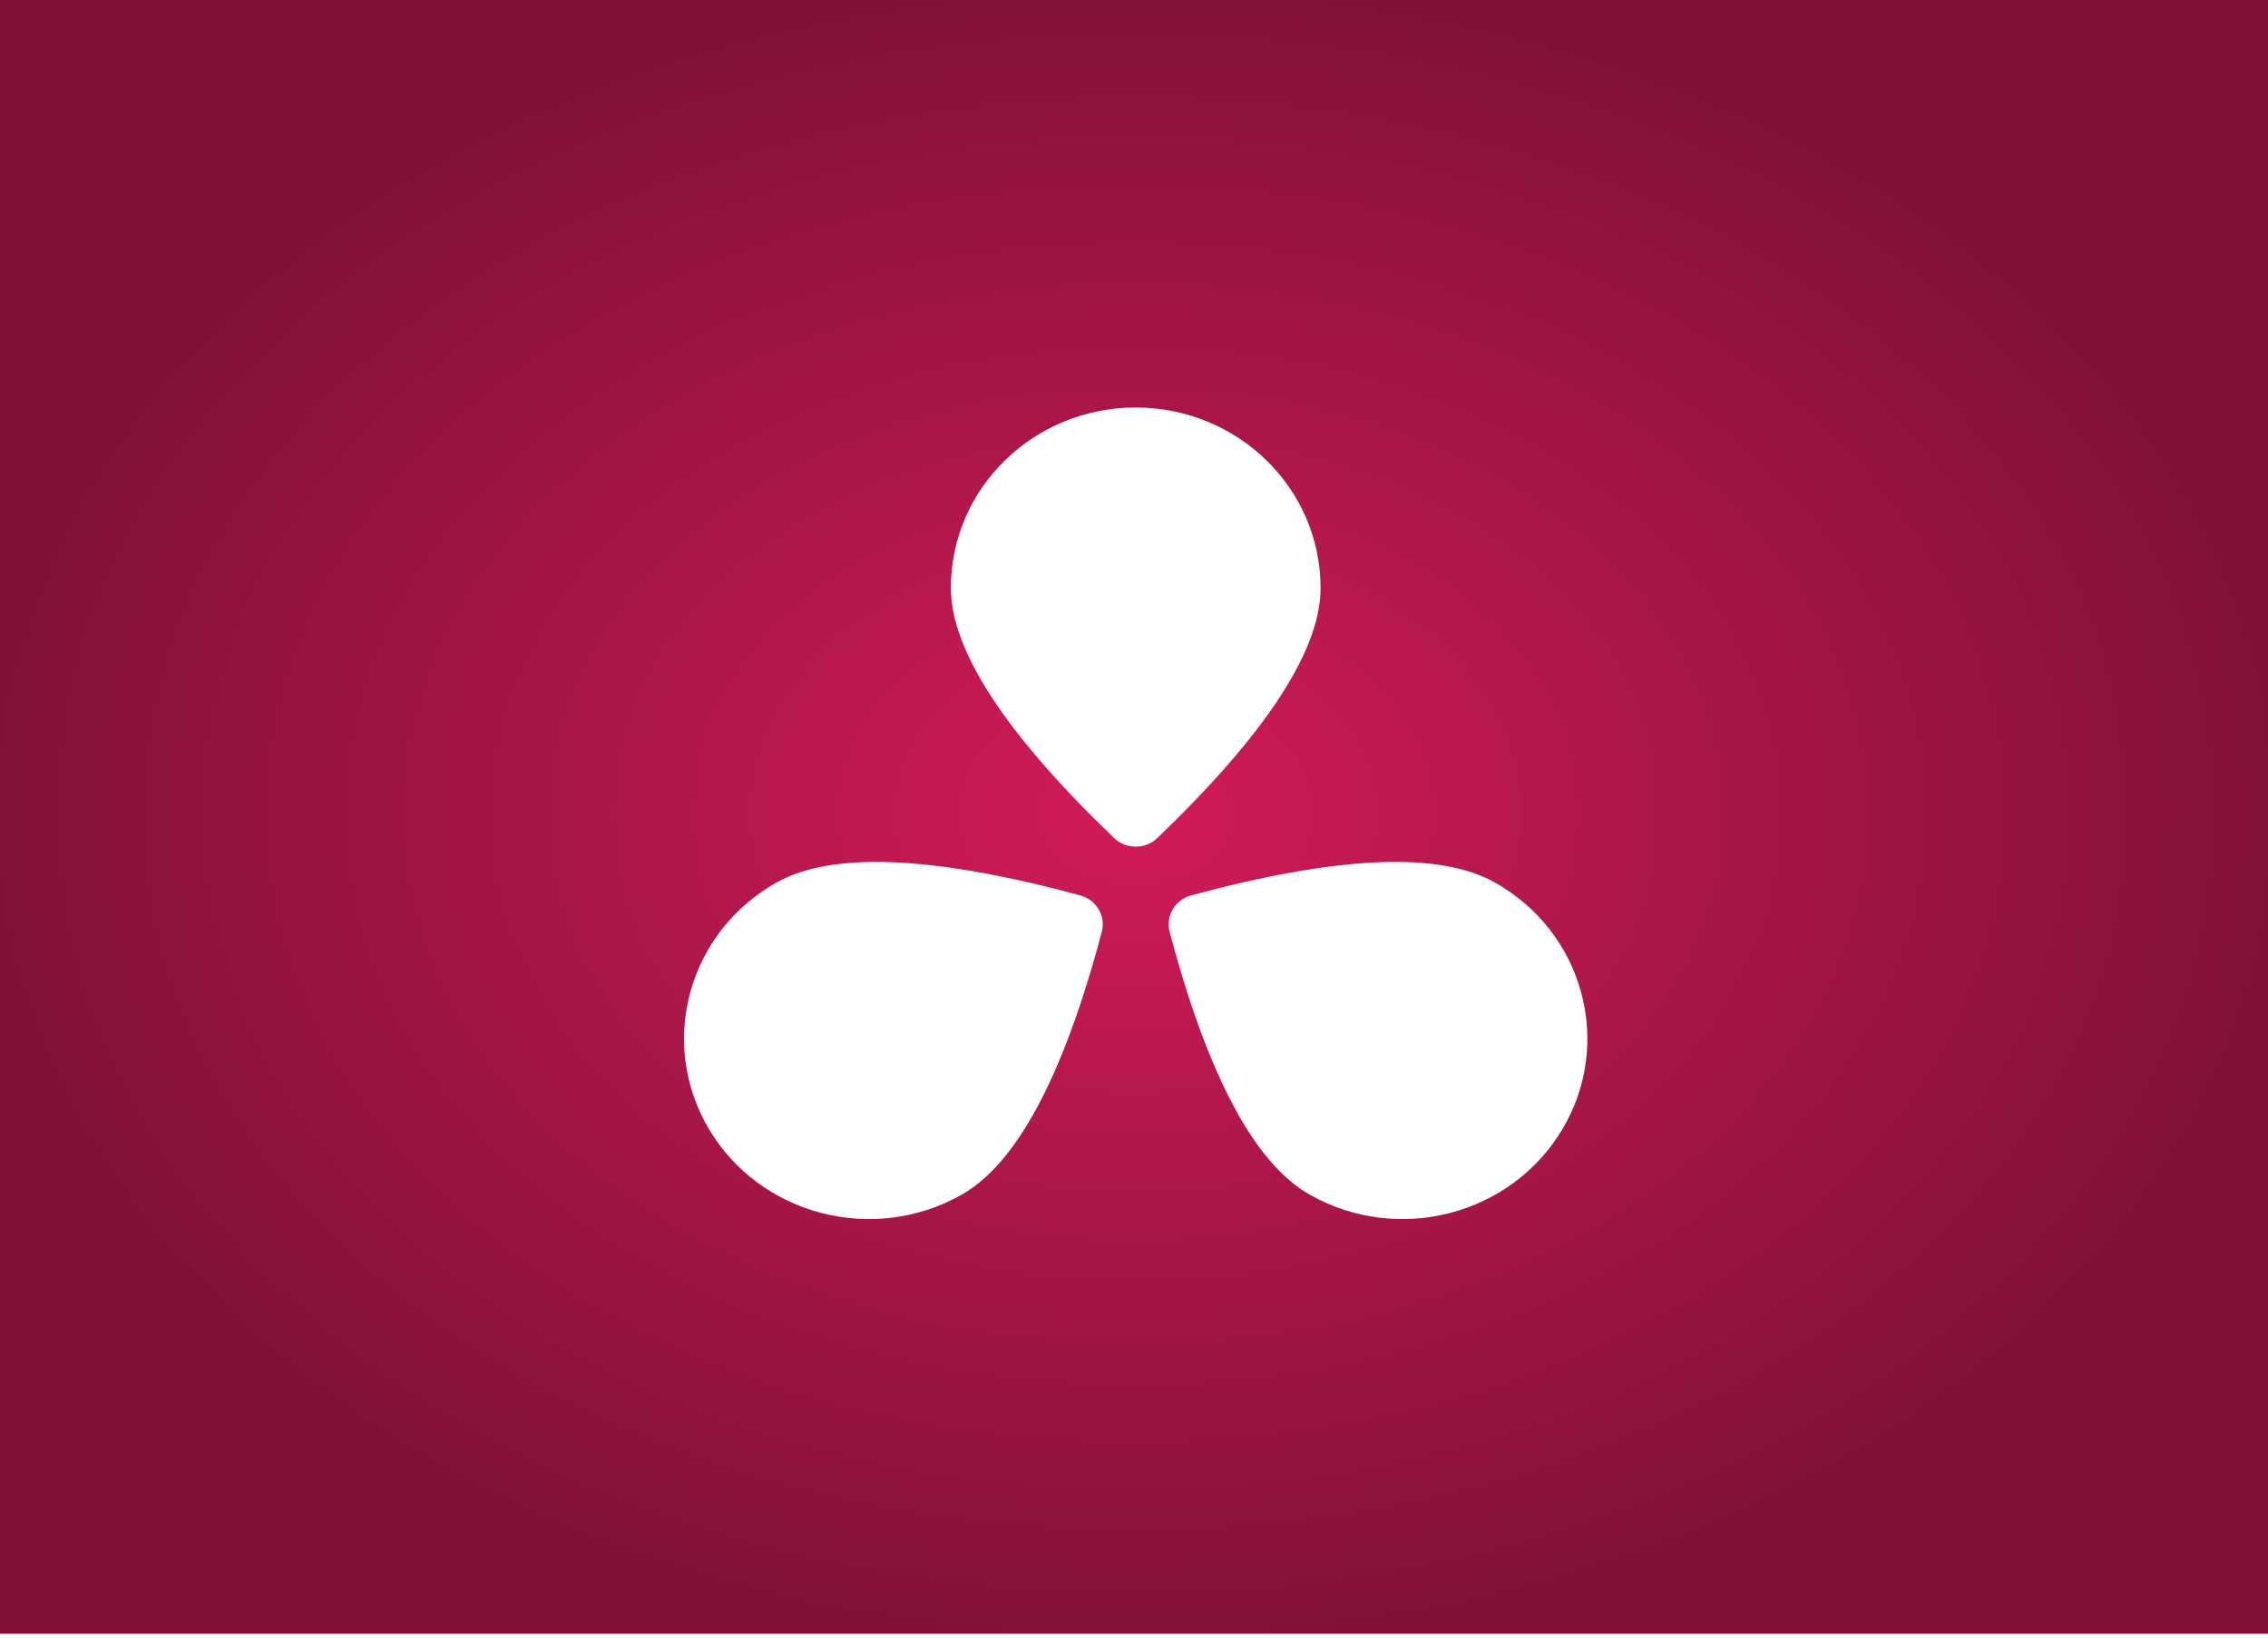
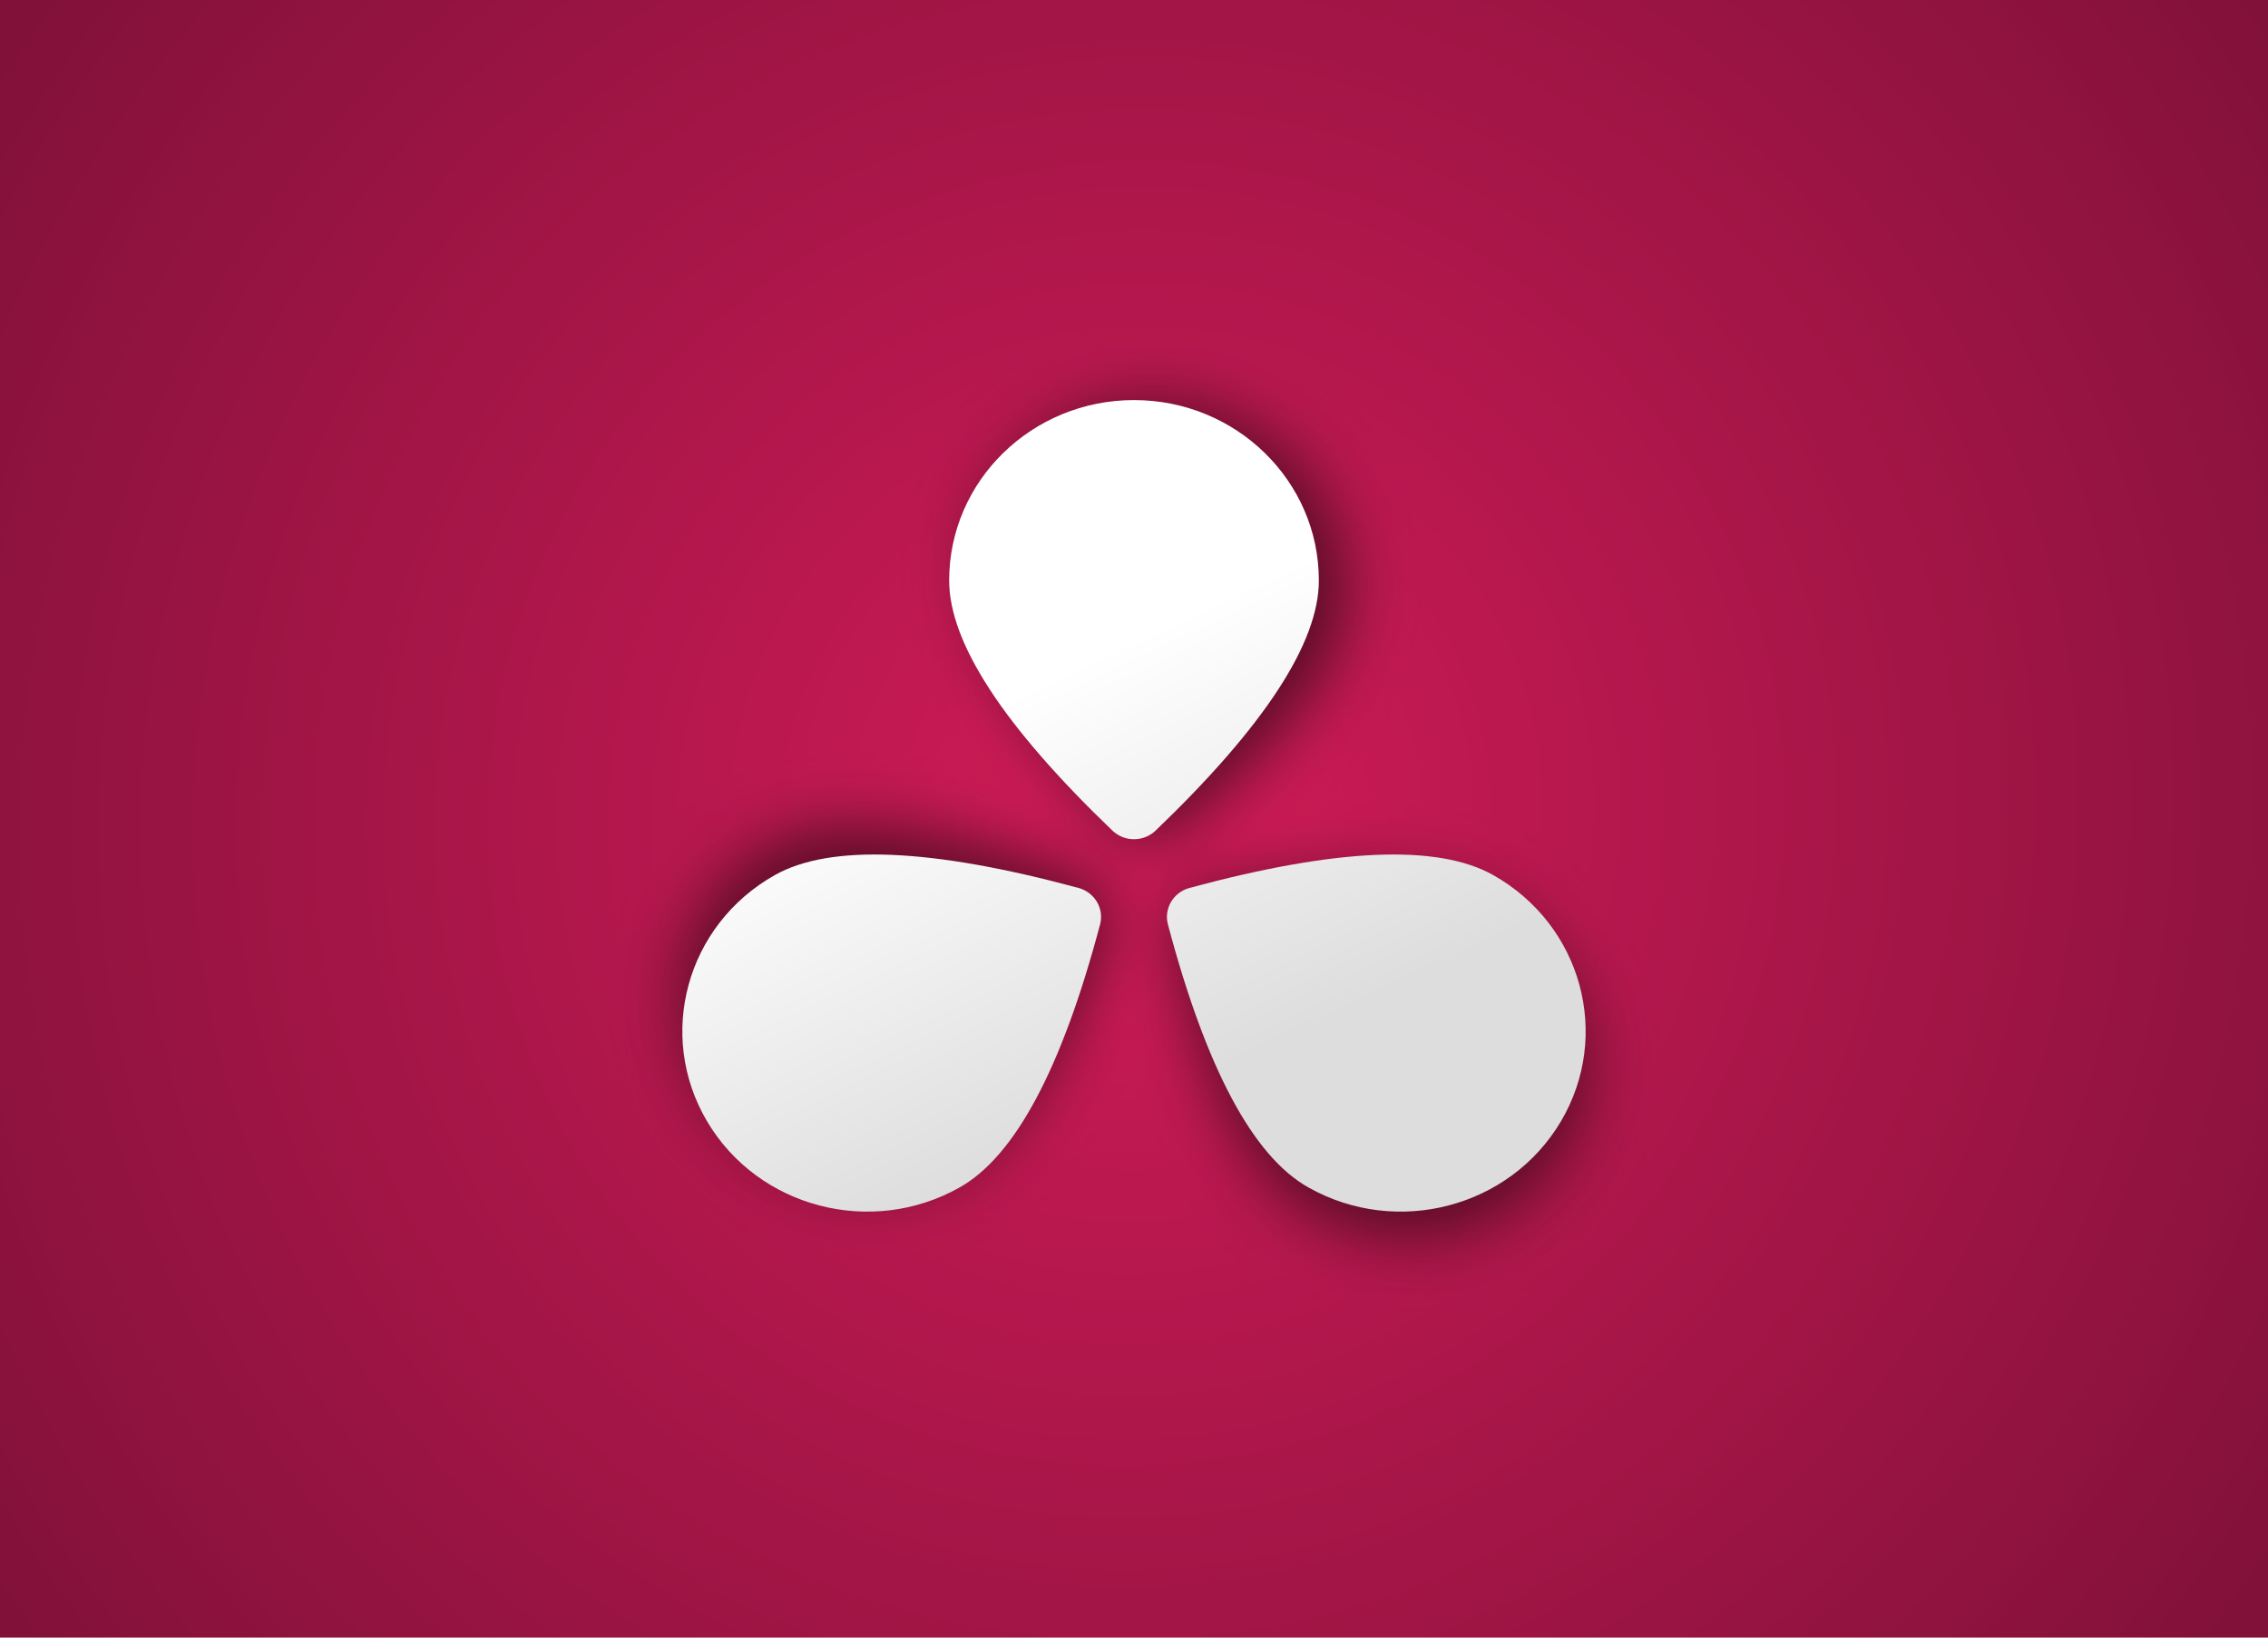
- <svg xmlns="http://www.w3.org/2000/svg" width="324px" height="234px" viewBox="0 0 324 234" version="1.1">
-   <defs>
-     <radialGradient id="radial0" gradientUnits="userSpaceOnUse" cx="90.136" cy="64.761" fx="90.136" fy="64.761" r="91.592" gradientTransform="matrix(1.8,0,0,1.300043,0,32.0204)">
-       <stop offset="0" style="stop-color:rgb(81.961%,10.588%,34.51%);stop-opacity:1;" />
-       <stop offset="1" style="stop-color:rgb(50.588%,6.667%,22.353%);stop-opacity:1;" />
+ <svg xmlns="http://www.w3.org/2000/svg" xmlns:xlink="http://www.w3.org/1999/xlink" width="324px" height="234px" viewBox="0 0 324 234" version="1.1" id="svg16">
+   <defs id="defs7">
+     <linearGradient id="linearGradient1212">
+       <stop style="stop-color:#ffffff;stop-opacity:1;" offset="0" id="stop1208" />
+       <stop style="stop-color:#dddddd;stop-opacity:1" offset="1" id="stop1210" />
+     </linearGradient>
+     <radialGradient id="radial0" gradientUnits="userSpaceOnUse" cx="90.136" cy="64.761" fx="90.136" fy="64.761" r="91.592" gradientTransform="matrix(1.264198,-1.780042,1.750129,1.242954,-65.04595,196.1634)">
+       <stop offset="0" style="stop-color:rgb(81.961%,10.588%,34.51%);stop-opacity:1;" id="stop2" />
+       <stop offset="1" style="stop-color:rgb(50.588%,6.667%,22.353%);stop-opacity:1;" id="stop4" />
    </radialGradient>
+     <filter style="color-interpolation-filters:sRGB" id="filter1204" x="-0.085" width="1.171" y="-0.092" height="1.185">
+       <feGaussianBlur stdDeviation="4.595" id="feGaussianBlur1206" />
+     </filter>
+     <linearGradient xlink:href="#linearGradient1212" id="linearGradient1214" x1="148.226" y1="97.734" x2="174.196" y2="152.936" gradientUnits="userSpaceOnUse" />
  </defs>
  <g id="surface1">
-     <rect x="0" y="0" width="324" height="234" style="fill:url(#radial0);stroke:none;" />
-     <path style="fill:none;stroke-width:1.022;stroke-linecap:butt;stroke-linejoin:miter;stroke:rgb(100%,100%,100%);stroke-opacity:1;stroke-miterlimit:2;" d="M -0.944 -1.084 L 181.217 -1.084 L 181.217 130.607 L -0.944 130.607 Z M -0.944 -1.084 " transform="matrix(1.8,0,0,1.794479,0,0)" />
-     <path style=" stroke:none;fill-rule:evenodd;fill:rgb(100%,100%,100%);fill-opacity:1;" d="M 165.332 119.746 C 163.617 121.391 160.871 121.391 159.16 119.746 C 143.613 104.832 135.84 92.918 135.84 84 C 135.84 69.77 147.66 58.23 162.246 58.23 C 176.828 58.23 188.652 69.77 188.652 84 C 188.652 92.918 180.879 104.832 165.332 119.746 Z M 167.09 133.156 C 166.488 130.887 167.863 128.566 170.176 127.941 C 191.188 122.258 205.648 121.648 213.562 126.105 C 226.191 133.223 230.52 148.98 223.227 161.305 C 215.934 173.629 199.785 177.855 187.156 170.738 C 179.242 166.281 172.555 153.754 167.09 133.156 Z M 154.312 127.941 C 156.625 128.566 158 130.887 157.398 133.156 C 151.934 153.754 145.246 166.281 137.336 170.738 C 124.703 177.855 108.555 173.629 101.262 161.305 C 93.973 148.98 98.297 133.223 110.93 126.105 C 118.84 121.648 133.301 122.258 154.312 127.941 Z M 154.312 127.941 " />
+     <rect x="0" y="0" width="324" height="234" style="fill:url(#radial0);stroke:none" id="rect9" />
+   </g>
+   <g id="layer1">
+     <path style="fill:#560c25;fill-opacity:1;fill-rule:evenodd;stroke:none;filter:url(#filter1204)" d="m 166.822,119.155 c -1.814,1.467 -4.56,1.199 -6.172,-0.603 -14.645,-16.345 -21.698,-28.949 -21.159,-37.814 0.86,-14.146 13.378,-24.462 27.964,-23.037 14.582,1.425 25.709,14.051 24.848,28.198 -0.539,8.865 -9.033,19.949 -25.482,33.256 z m 0.947,13.503 c -0.464,-2.315 1.051,-4.487 3.401,-4.882 21.355,-3.597 35.853,-2.789 43.498,2.415 12.199,8.309 15.574,24.397 7.536,35.936 -8.038,11.539 -24.442,14.162 -36.641,5.853 -7.645,-5.204 -13.575,-18.311 -17.794,-39.321 z m -12.462,-6.433 c 2.275,0.847 3.509,3.288 2.771,5.486 -6.71,19.942 -14.155,31.742 -22.335,35.399 -13.063,5.841 -28.956,0.061 -35.504,-12.903 -6.544,-12.964 -1.267,-28.206 11.796,-34.046 8.18,-3.658 22.604,-1.639 43.272,6.065 z m 0,0" id="path13" />
+     <path id="path862" d="m 165.087,118.684 c -1.715,1.645 -4.461,1.645 -6.172,0 -15.547,-14.914 -23.32,-26.828 -23.32,-35.746 0,-14.23 11.82,-25.77 26.406,-25.77 14.582,0 26.406,11.539 26.406,25.77 0,8.918 -7.773,20.832 -23.32,35.746 z m 1.758,13.41 c -0.602,-2.27 0.773,-4.59 3.086,-5.215 21.012,-5.684 35.473,-6.293 43.387,-1.836 12.629,7.117 16.957,22.875 9.664,35.199 -7.293,12.324 -23.441,16.551 -36.07,9.434 -7.914,-4.457 -14.602,-16.984 -20.066,-37.582 z m -12.777,-5.215 c 2.312,0.625 3.688,2.945 3.086,5.215 -5.465,20.598 -12.152,33.125 -20.062,37.582 -12.633,7.117 -28.781,2.891 -36.074,-9.434 -7.289,-12.324 -2.965,-28.082 9.668,-35.199 7.91,-4.457 22.371,-3.848 43.383,1.836 z m 0,0" style="fill:url(#linearGradient1214);fill-opacity:1;fill-rule:evenodd;stroke:none" />
  </g>
</svg>
